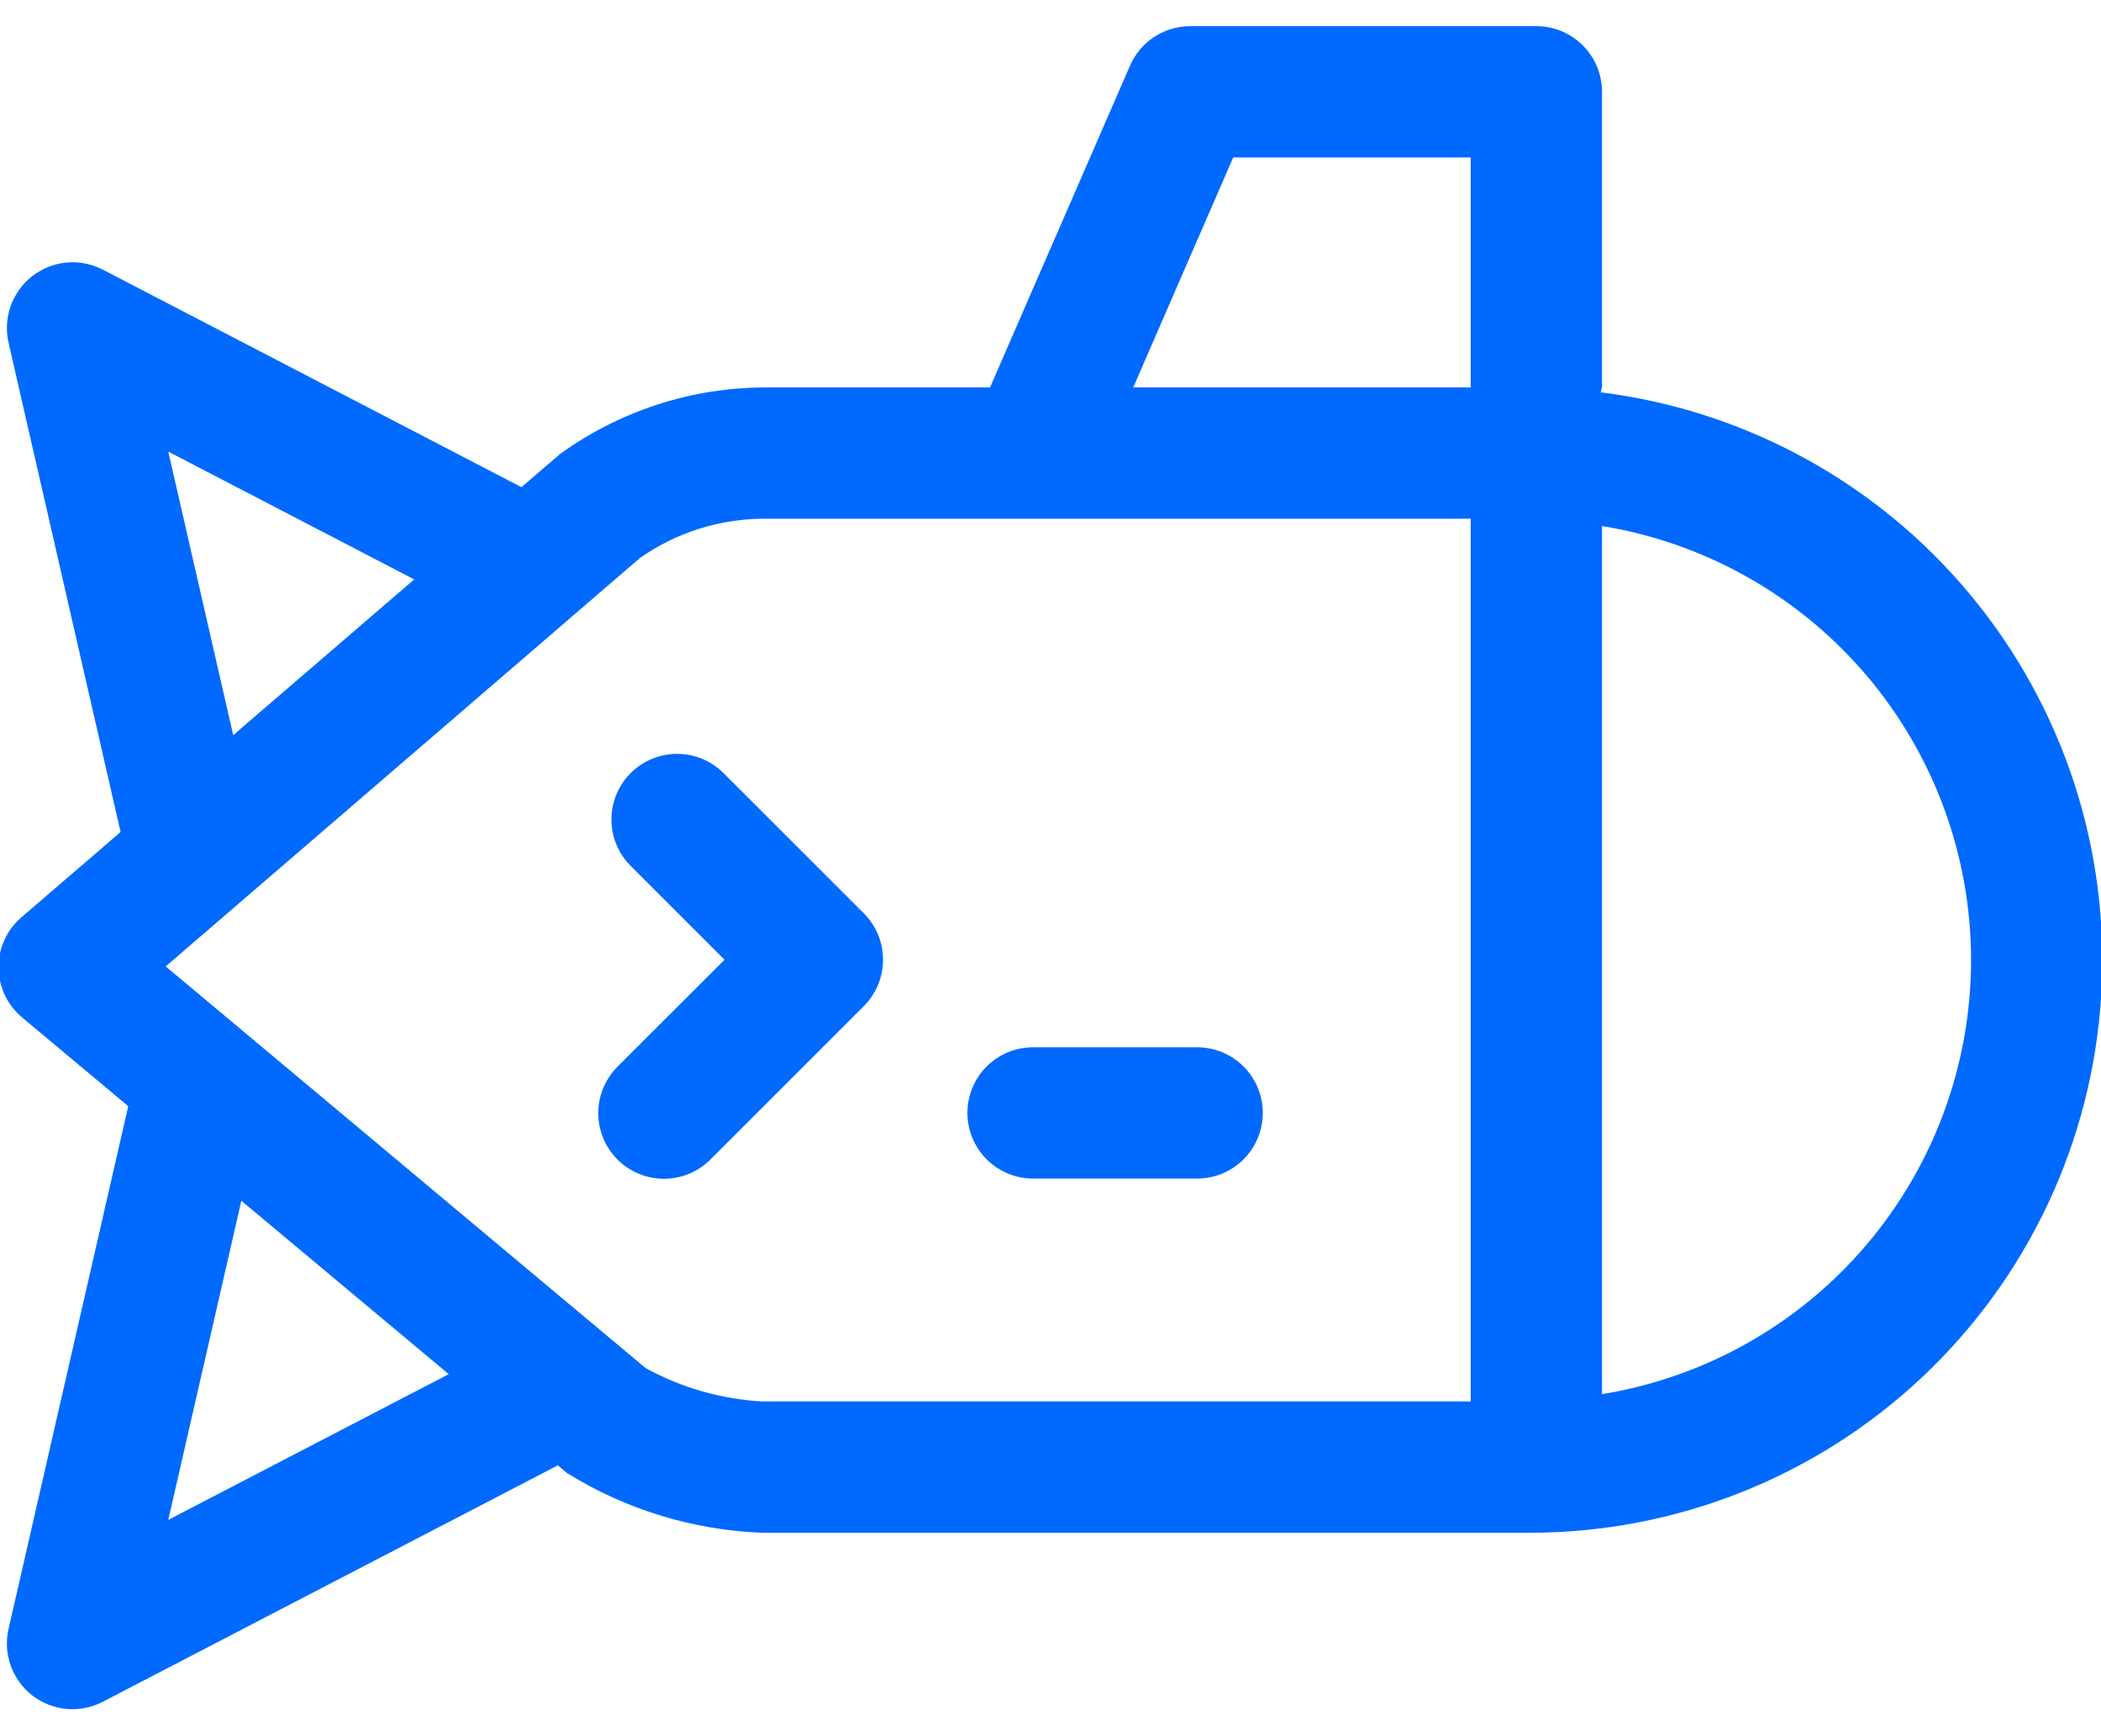
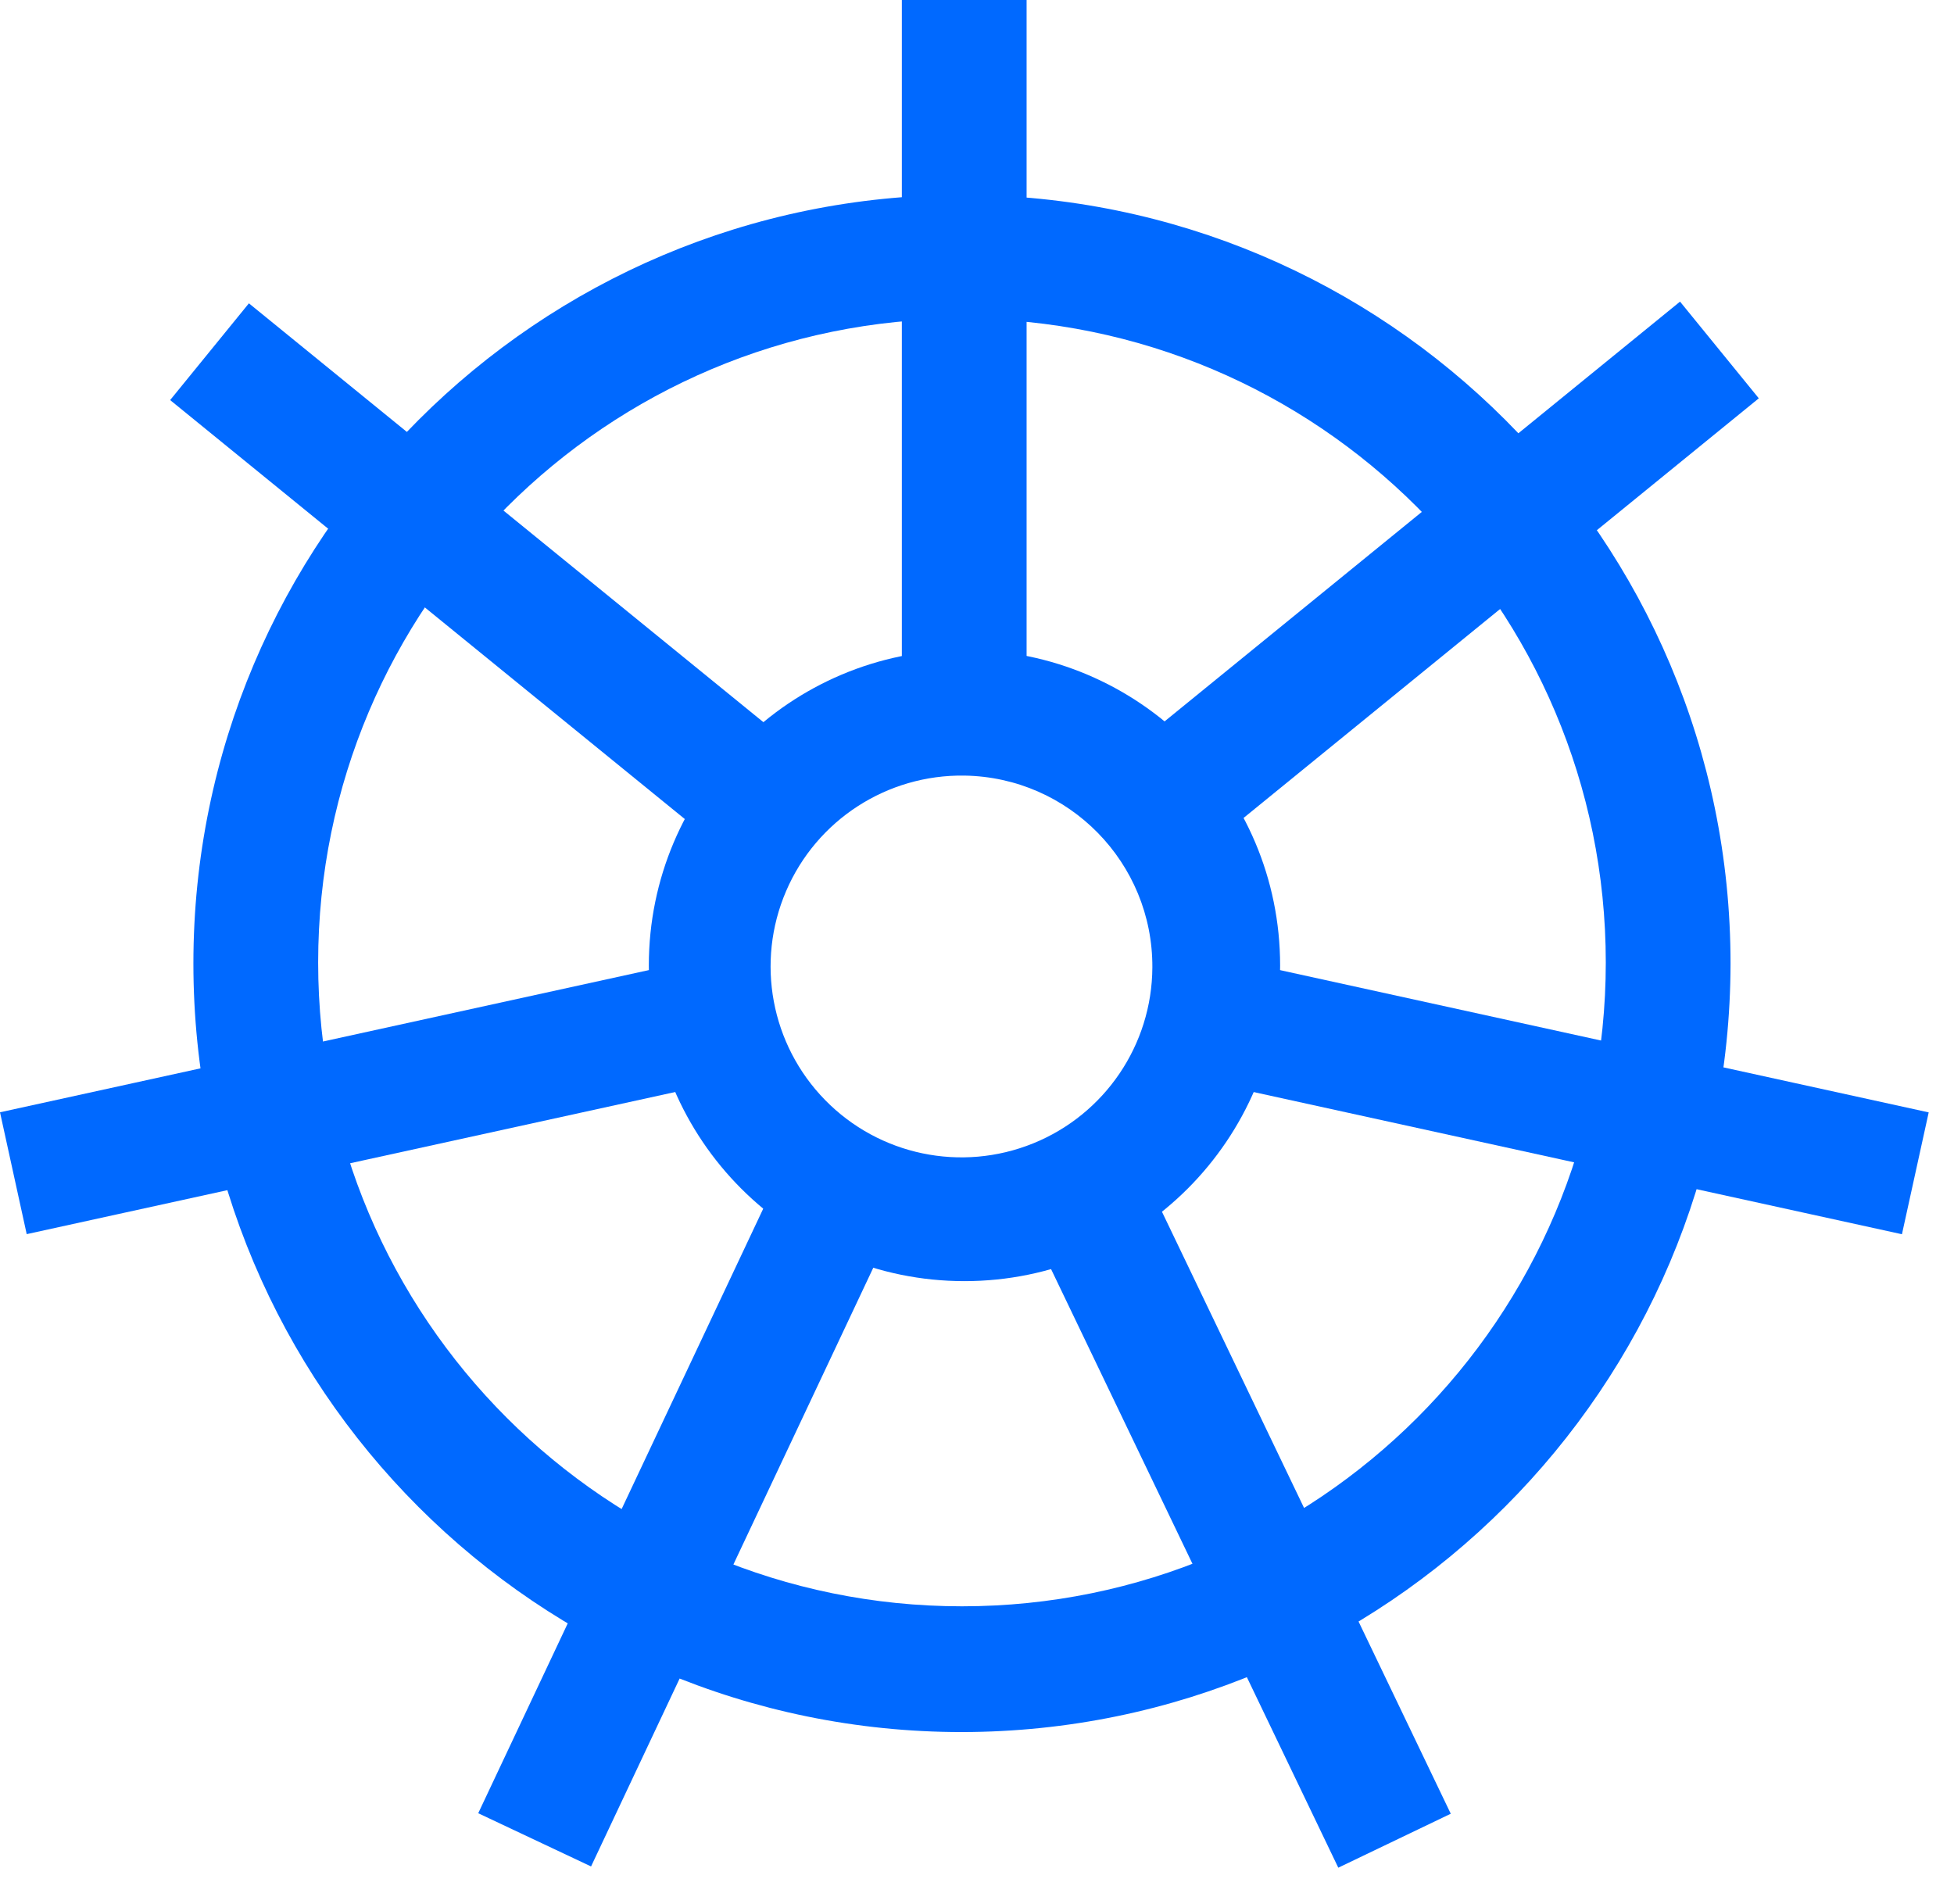
- <svg xmlns="http://www.w3.org/2000/svg" width="46" height="38" viewBox="0 0 46 38" fill="none">
-   <path d="M35.048 8.591C35.059 8.547 35.068 8.504 35.075 8.459V2.01C35.075 1.629 34.923 1.263 34.654 0.994C34.384 0.724 34.019 0.573 33.637 0.573H26.059C25.779 0.573 25.505 0.655 25.271 0.808C25.037 0.961 24.853 1.18 24.741 1.437L21.676 8.484H16.745C15.13 8.488 13.559 9.001 12.253 9.949L11.417 10.668L2.252 5.905C2.008 5.779 1.734 5.725 1.46 5.749C1.187 5.774 0.927 5.876 0.709 6.044C0.492 6.212 0.328 6.438 0.235 6.697C0.143 6.955 0.126 7.234 0.187 7.502L2.64 18.219L0.468 20.088C0.31 20.224 0.183 20.392 0.097 20.582C0.011 20.772 -0.033 20.978 -0.032 21.187C-0.03 21.395 0.017 21.601 0.105 21.79C0.194 21.979 0.323 22.145 0.483 22.279L2.808 24.223L0.187 35.67C0.126 35.937 0.143 36.217 0.235 36.475C0.328 36.733 0.492 36.96 0.709 37.128C0.927 37.295 1.187 37.398 1.461 37.422C1.734 37.446 2.009 37.391 2.252 37.264L12.213 32.088L12.414 32.256C13.701 33.056 15.175 33.507 16.691 33.564H33.491C36.681 33.565 39.751 32.349 42.076 30.165C44.401 27.981 45.806 24.993 46.004 21.809C46.203 18.625 45.18 15.486 43.144 13.03C41.109 10.574 38.213 8.986 35.048 8.591V8.591ZM27 3.448H32.2V8.459L32.205 8.484H24.811L27 3.448ZM3.684 9.889L9.069 12.688L5.106 16.098L3.684 9.889ZM3.684 33.282L5.284 26.294L9.825 30.091L3.684 33.282ZM14.139 29.961L3.628 21.162L12.504 13.517L12.559 13.469L14.012 12.218C14.813 11.657 15.767 11.357 16.745 11.359H32.2V30.689H16.691C15.797 30.639 14.925 30.39 14.139 29.961V29.961ZM35.075 30.529V11.519C37.33 11.887 39.382 13.045 40.862 14.786C42.342 16.527 43.155 18.738 43.155 21.024C43.155 23.309 42.342 25.52 40.862 27.262C39.382 29.003 37.33 30.161 35.075 30.529V30.529Z" fill="#0069FF" />
-   <path d="M15.839 16.927C15.569 16.658 15.204 16.507 14.823 16.508C14.442 16.508 14.077 16.66 13.808 16.929C13.539 17.198 13.387 17.563 13.387 17.944C13.387 18.325 13.537 18.69 13.806 18.959L15.863 21.016L13.525 23.353C13.391 23.487 13.284 23.645 13.21 23.82C13.137 23.995 13.099 24.182 13.099 24.372C13.098 24.561 13.135 24.749 13.207 24.924C13.28 25.099 13.386 25.258 13.52 25.392C13.654 25.526 13.813 25.632 13.988 25.704C14.163 25.776 14.351 25.813 14.54 25.813C14.729 25.812 14.917 25.774 15.092 25.701C15.266 25.628 15.425 25.521 15.558 25.386L18.912 22.032C19.046 21.898 19.152 21.74 19.224 21.566C19.296 21.391 19.333 21.204 19.333 21.016C19.333 20.827 19.296 20.64 19.224 20.465C19.152 20.291 19.046 20.133 18.912 19.999L15.839 16.927Z" fill="#0069FF" />
-   <path d="M26.21 22.933H22.618C22.237 22.933 21.872 23.084 21.602 23.354C21.332 23.623 21.181 23.989 21.181 24.37C21.181 24.751 21.332 25.117 21.602 25.387C21.872 25.656 22.237 25.808 22.618 25.808H26.21C26.591 25.808 26.957 25.656 27.227 25.387C27.496 25.117 27.648 24.751 27.648 24.37C27.648 23.989 27.496 23.623 27.227 23.354C26.957 23.084 26.591 22.933 26.21 22.933V22.933Z" fill="#0069FF" />
+ <svg xmlns="http://www.w3.org/2000/svg" width="39px" height="38px" viewBox="0 0 39 38" version="1.1">
+   <g id="Page-1" stroke="none" stroke-width="1" fill="none" fill-rule="evenodd">
+     <g id="kublogoicon" fill="#0069FF" fill-rule="nonzero">
+       <path d="M19.2,34.57 C10.728,34.57 3.86,27.702 3.86,19.23 C3.86,10.758 10.728,3.89 19.2,3.89 C27.672,3.89 34.54,10.758 34.54,19.23 C34.529,27.697 27.667,34.559 19.2,34.57 Z M19.2,6.36 C12.103,6.36 6.35,12.113 6.35,19.21 C6.35,26.307 12.103,32.06 19.2,32.06 C26.297,32.06 32.05,26.307 32.05,19.21 C32.05,12.113 26.297,6.36 19.2,6.36 Z" id="Shape" />
+       <path d="M19.25,25.57 C15.771,25.57 12.95,22.749 12.95,19.27 C12.95,15.791 15.771,12.97 19.25,12.97 C22.729,12.97 25.55,15.791 25.55,19.27 C25.55,22.749 22.729,25.57 19.25,25.57 L19.25,25.57 Z M19.25,15.48 C17.706,15.456 16.299,16.366 15.69,17.785 C15.08,19.204 15.387,20.851 16.468,21.955 C17.548,23.059 19.188,23.401 20.62,22.821 C22.052,22.241 22.992,20.855 23,19.31 C23.011,17.221 21.339,15.513 19.25,15.48 L19.25,15.48 Z" id="Shape" />
+       <path d="M18,0 L20.49,0 L20.49,14.11 L18,14.11 L18,0 Z M3.396,7.985 L4.968,6.054 L15.941,14.987 L14.369,16.918 L3.396,7.985 Z M22.56,14.955 L33.532,6.02 L35.104,7.95 L24.132,16.886 L22.56,14.956 L22.56,14.955 Z M24.16,21.607 L24.693,19.175 L38.495,22.202 L37.961,24.634 L24.159,21.607 L24.16,21.607 Z M0,22.2 L13.803,19.175 L14.336,21.607 L0.533,24.632 L0,22.2 Z M20.452,24.231 L22.697,23.154 L28.956,36.2 L26.711,37.277 L20.451,24.231 L20.452,24.231 Z M9.545,36.19 L15.698,23.138 L17.95,24.199 L11.797,37.252 L9.545,36.19 Z" id="Shape" />
+     </g>
+   </g>
</svg>
